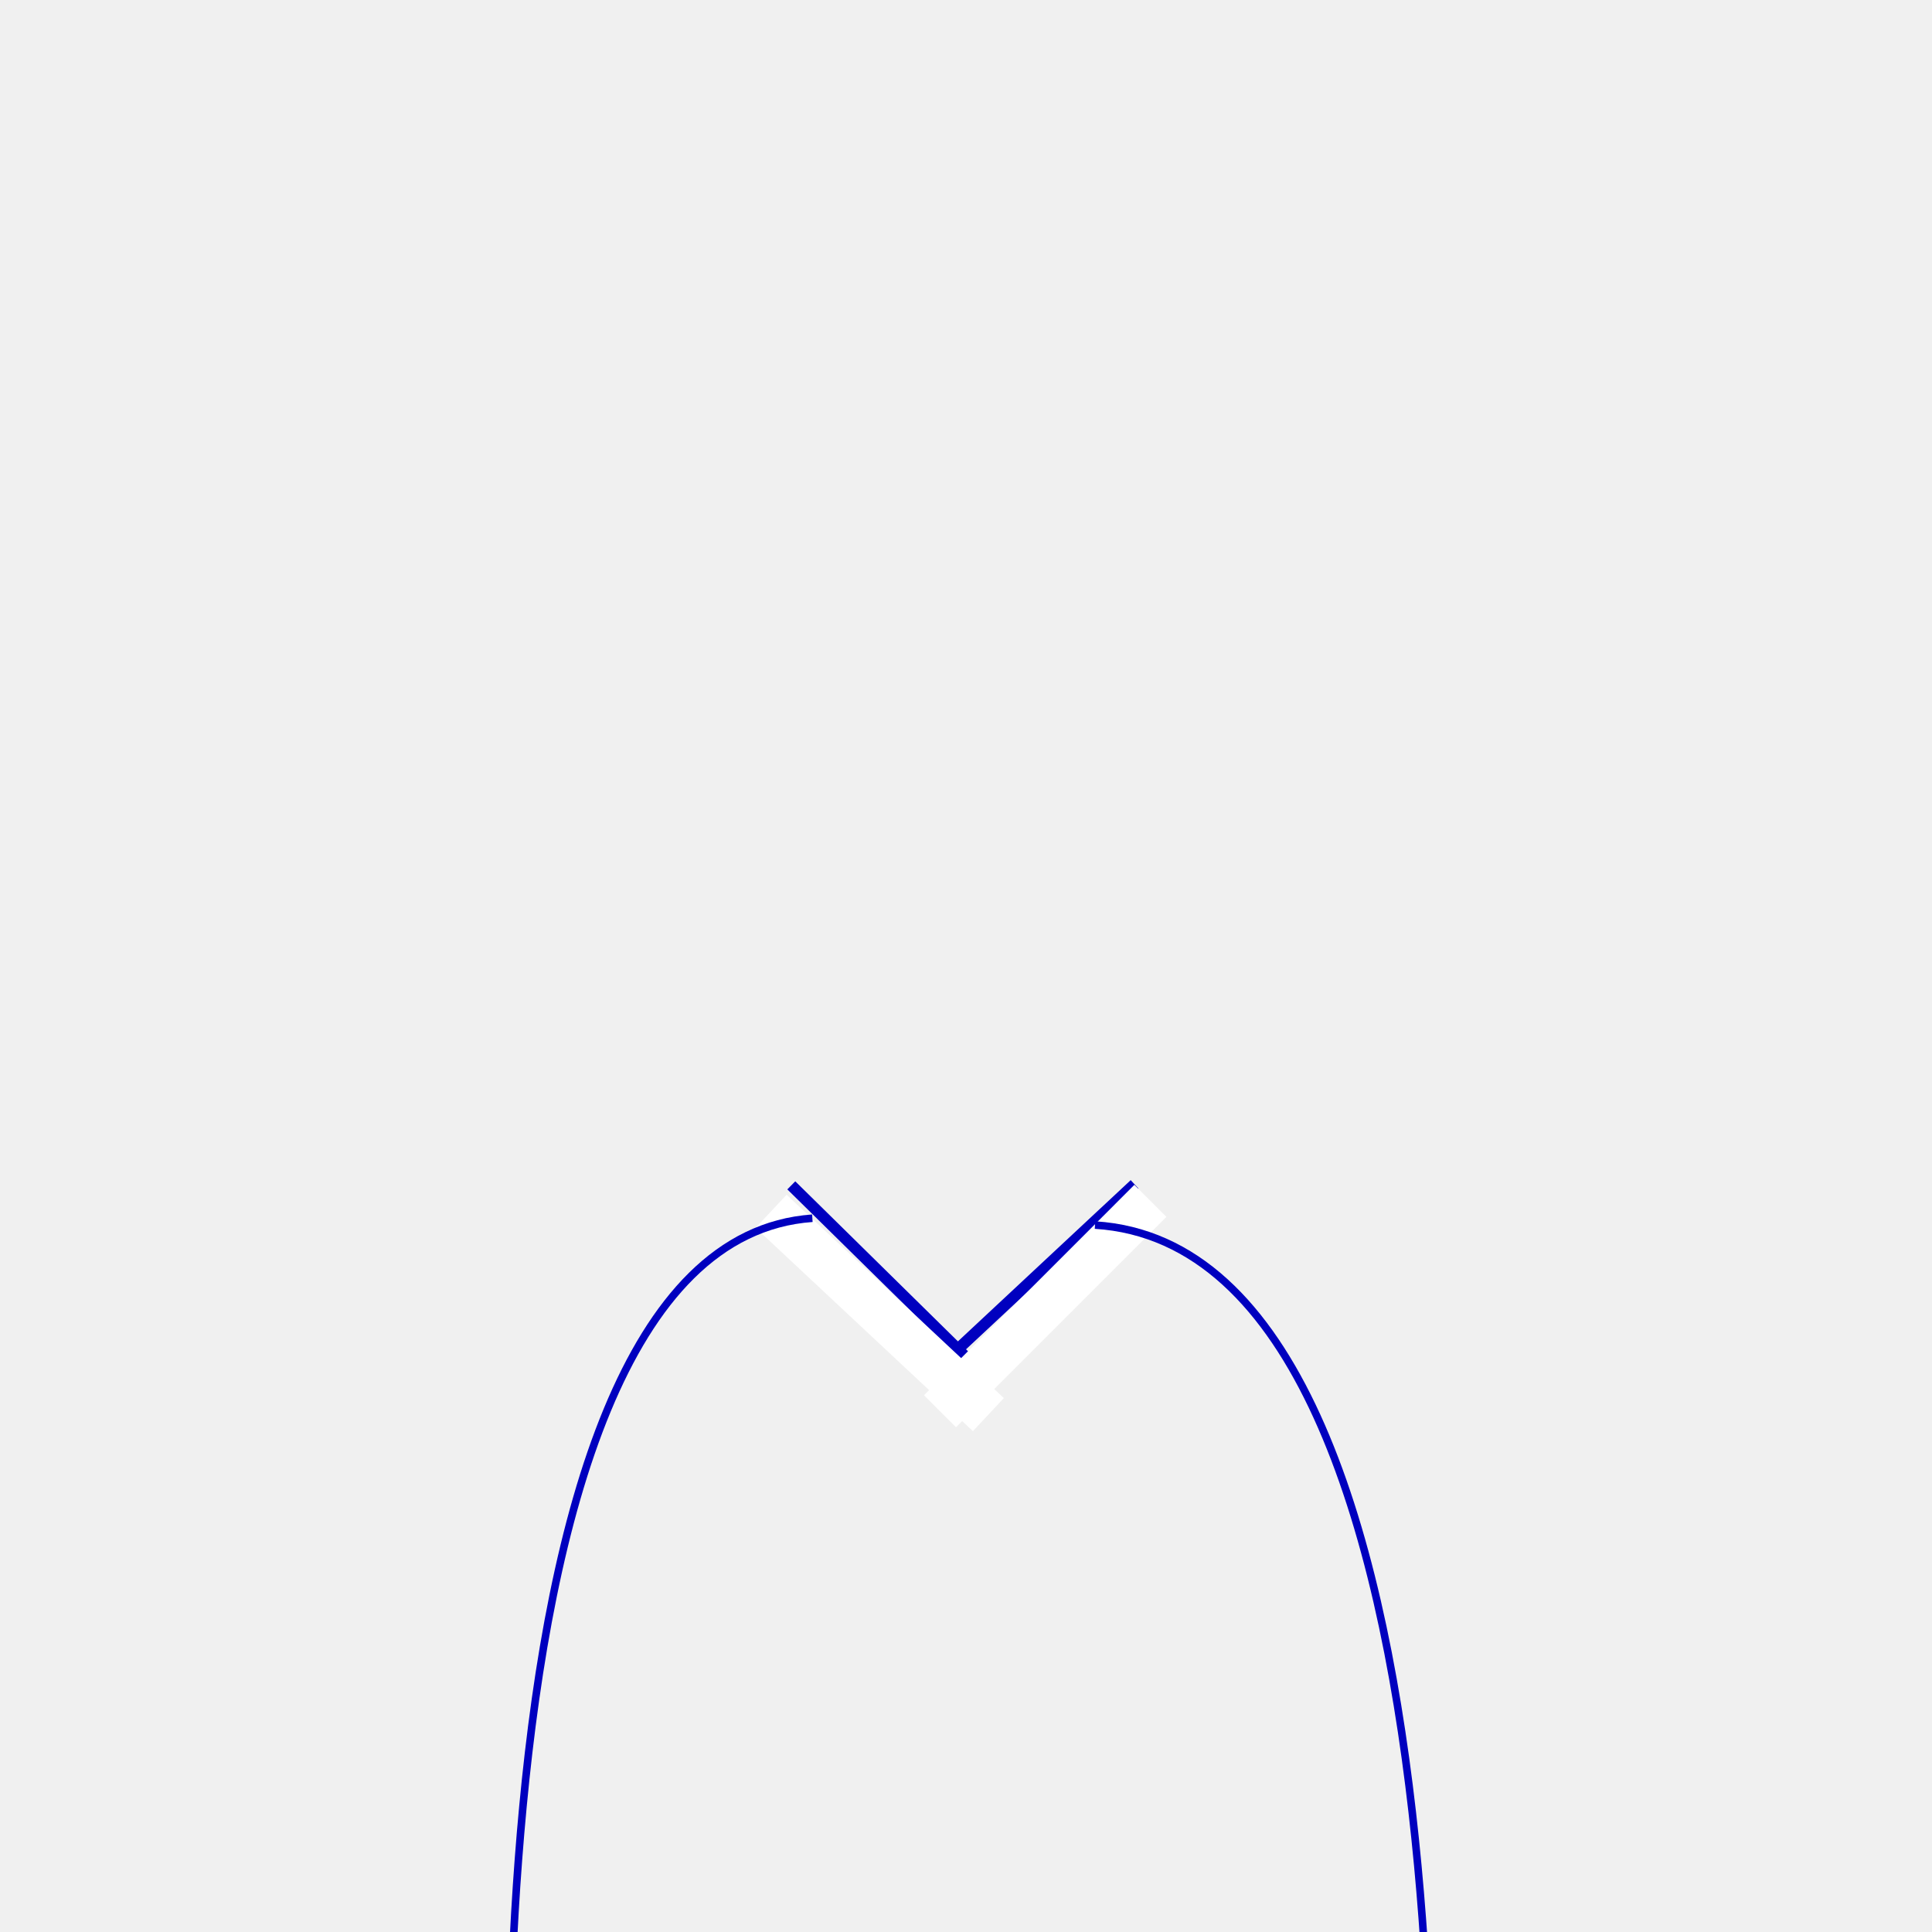
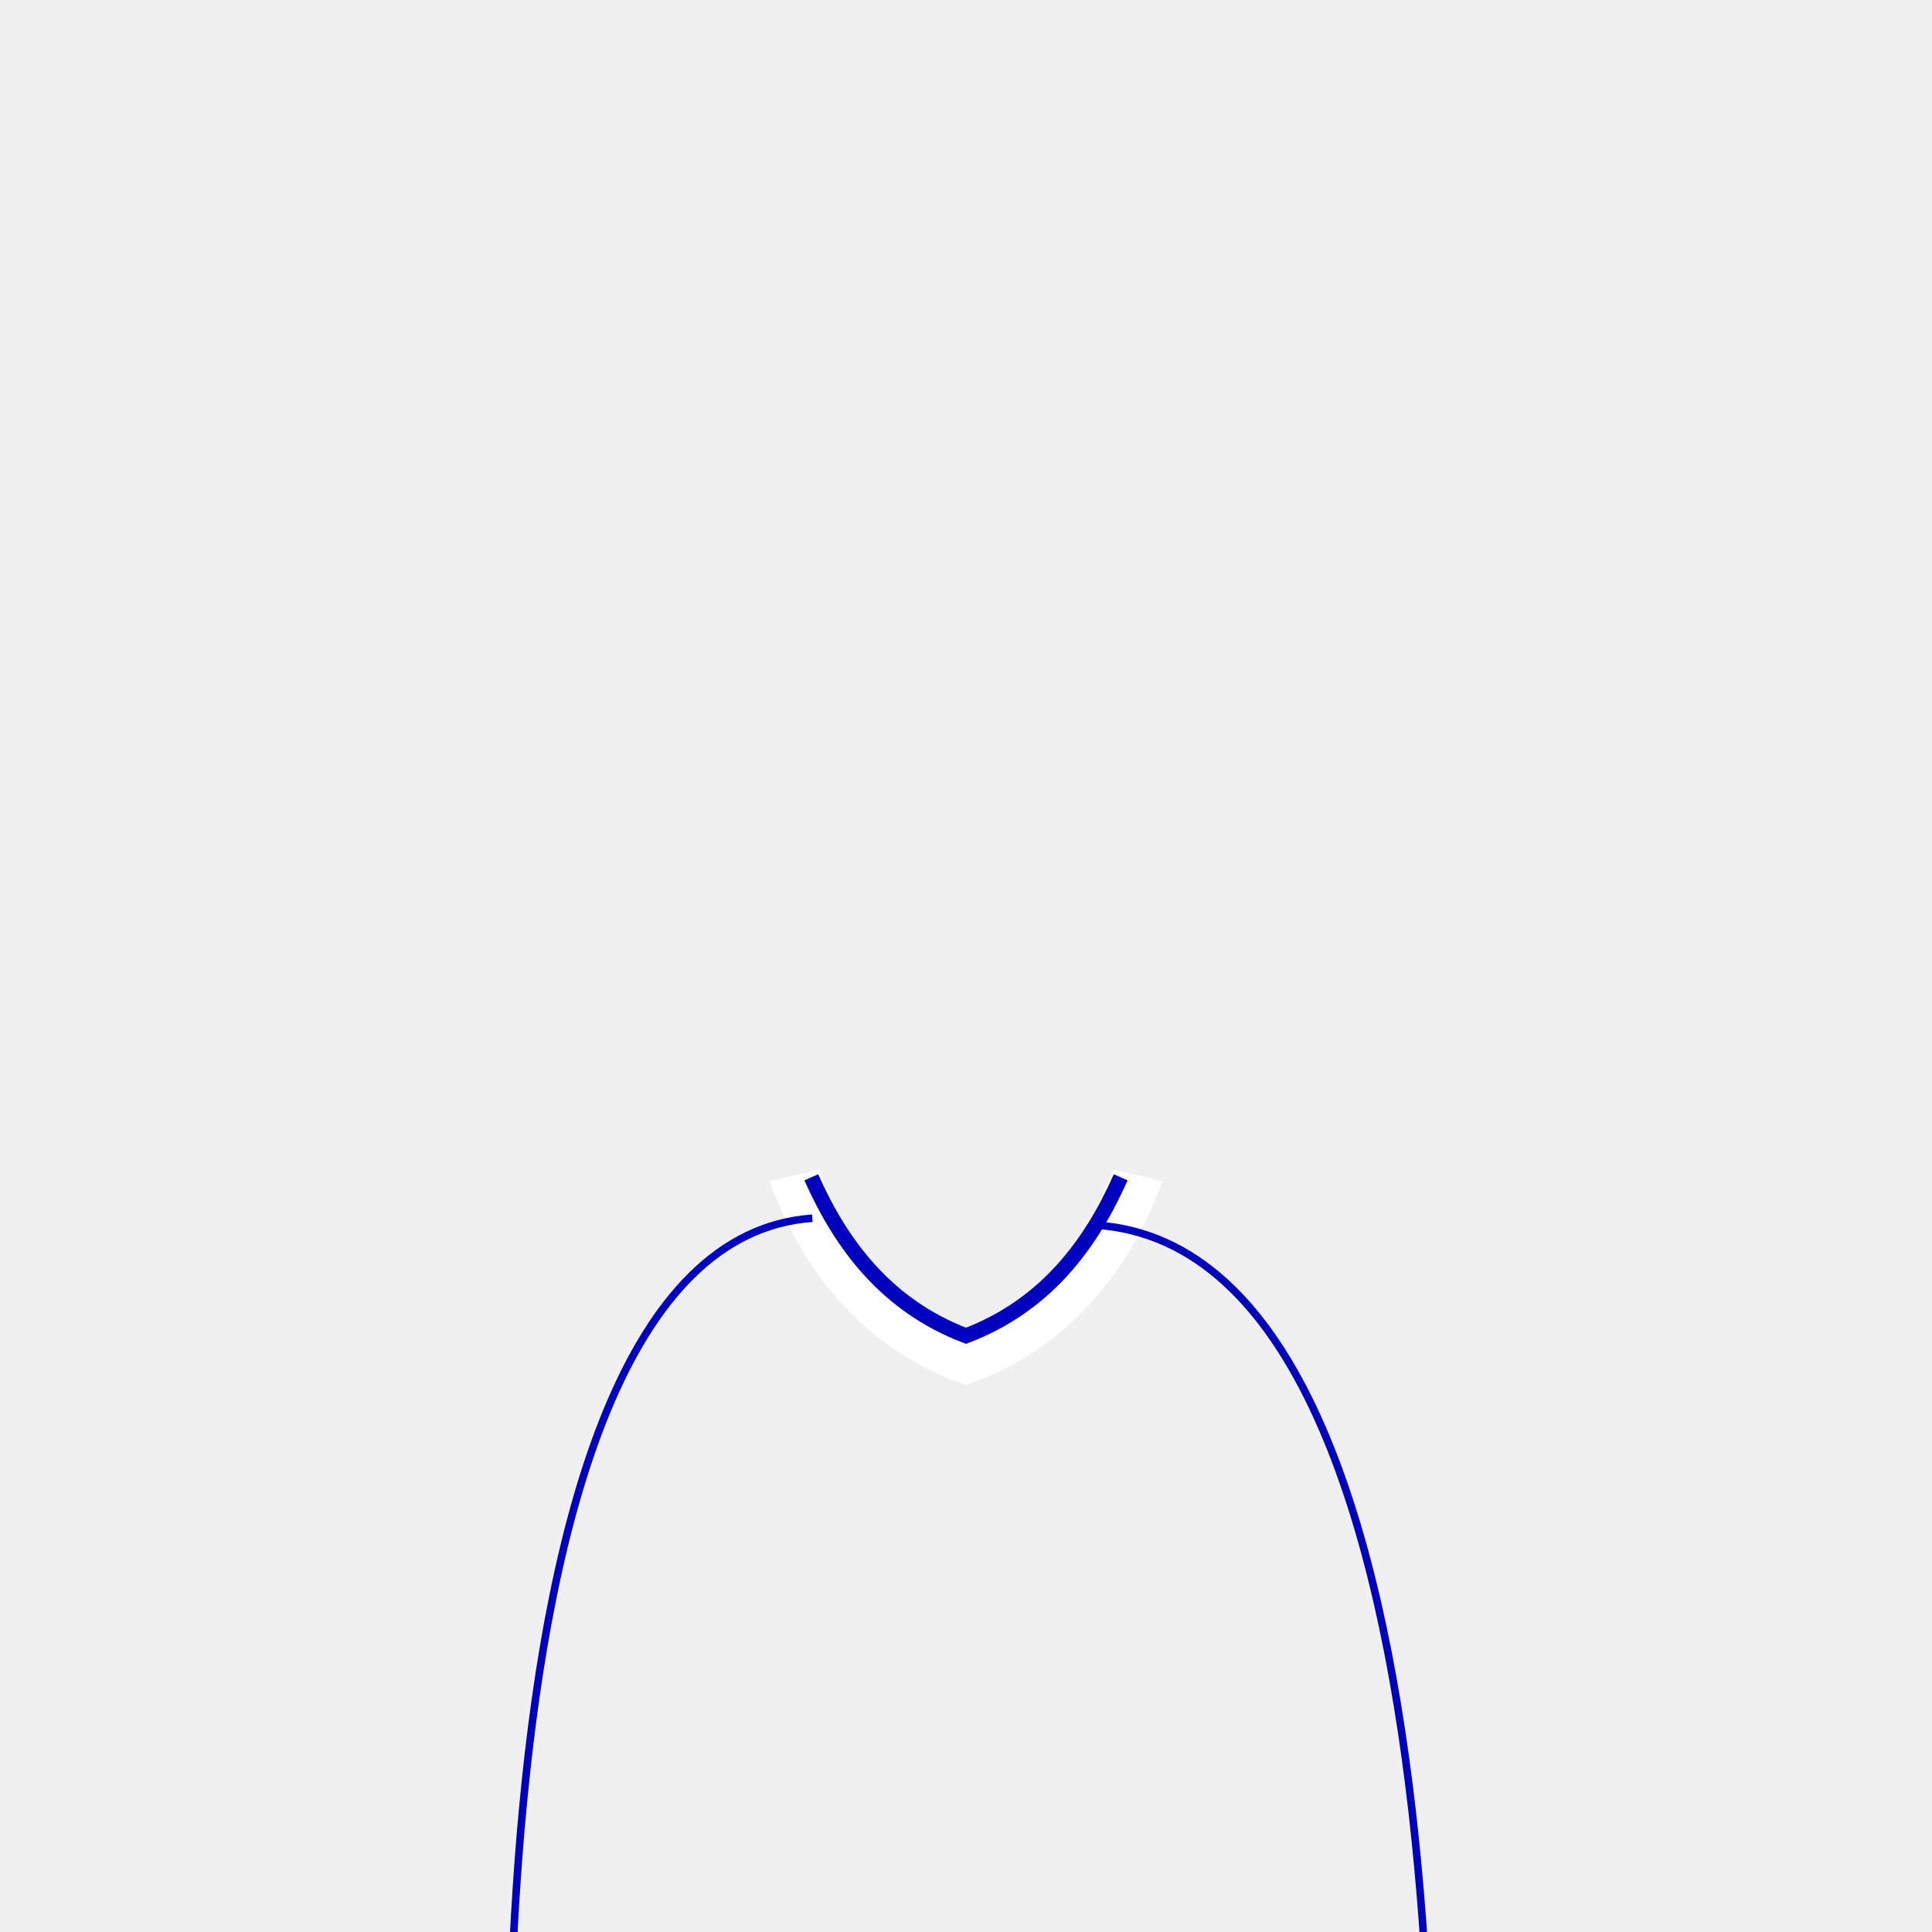
<svg xmlns="http://www.w3.org/2000/svg" width="512" height="512">
-   <g id="collar" transform="rotate(-1.846276 255.9534,337.8578)">
-     <line stroke="#0000bf" id="svg_46" y2="363.065" x2="258.525" y1="312.651" x1="210.489" stroke-width="3" fill="none" />
-     <line stroke="#0000bf" id="svg_48" y2="360.852" x2="249.336" y1="315.301" x1="301.418" stroke-width="3" fill="none" />
-     <line fill="none" stroke="#ffffff" stroke-width="12" stroke-dasharray="null" fill-opacity="null" opacity="undefined" x1="203.512" y1="320.843" x2="262.148" y2="373.57" id="svg_49" stroke-linejoin="null" stroke-linecap="null" transform="rotate(2.981182 232.8303,347.2069) " />
-     <line fill="none" stroke="#ffffff" stroke-width="12" stroke-dasharray="null" fill-opacity="null" opacity="undefined" x1="247.394" y1="320.427" x2="306.03" y2="373.154" id="svg_50" stroke-linejoin="null" stroke-linecap="null" transform="rotate(-85.11905 276.7119,346.7903) " />
+   <g id="collar">
+     <path d="M204 313c8 23 25 45 52 54 27-9 44-31 52-54l-13-3c-7 18-20 36-39 43-19-7-32-25-39-43z" fill="#fff" />
+     <path d="M215 312c8 18 20 34 41 42 21-8 33-24 41-42" fill="none" stroke="#0000bf" stroke-width="4" />
  </g>
  <g id="piping">
    <path d="m26,426c0,0 300,0 300,100" fill="none" stroke="#0000bf" stroke-width="2px" id="svg_44" transform="rotate(-94.04908 176,476) " />
    <path stroke="#0000bf" transform="rotate(-86.43003 334.2216,477.6932) " id="svg_47" stroke-width="2px" fill="none" d="m184.222,531.173c0,0 300,0 300,-106.96" />
  </g>
</svg>
